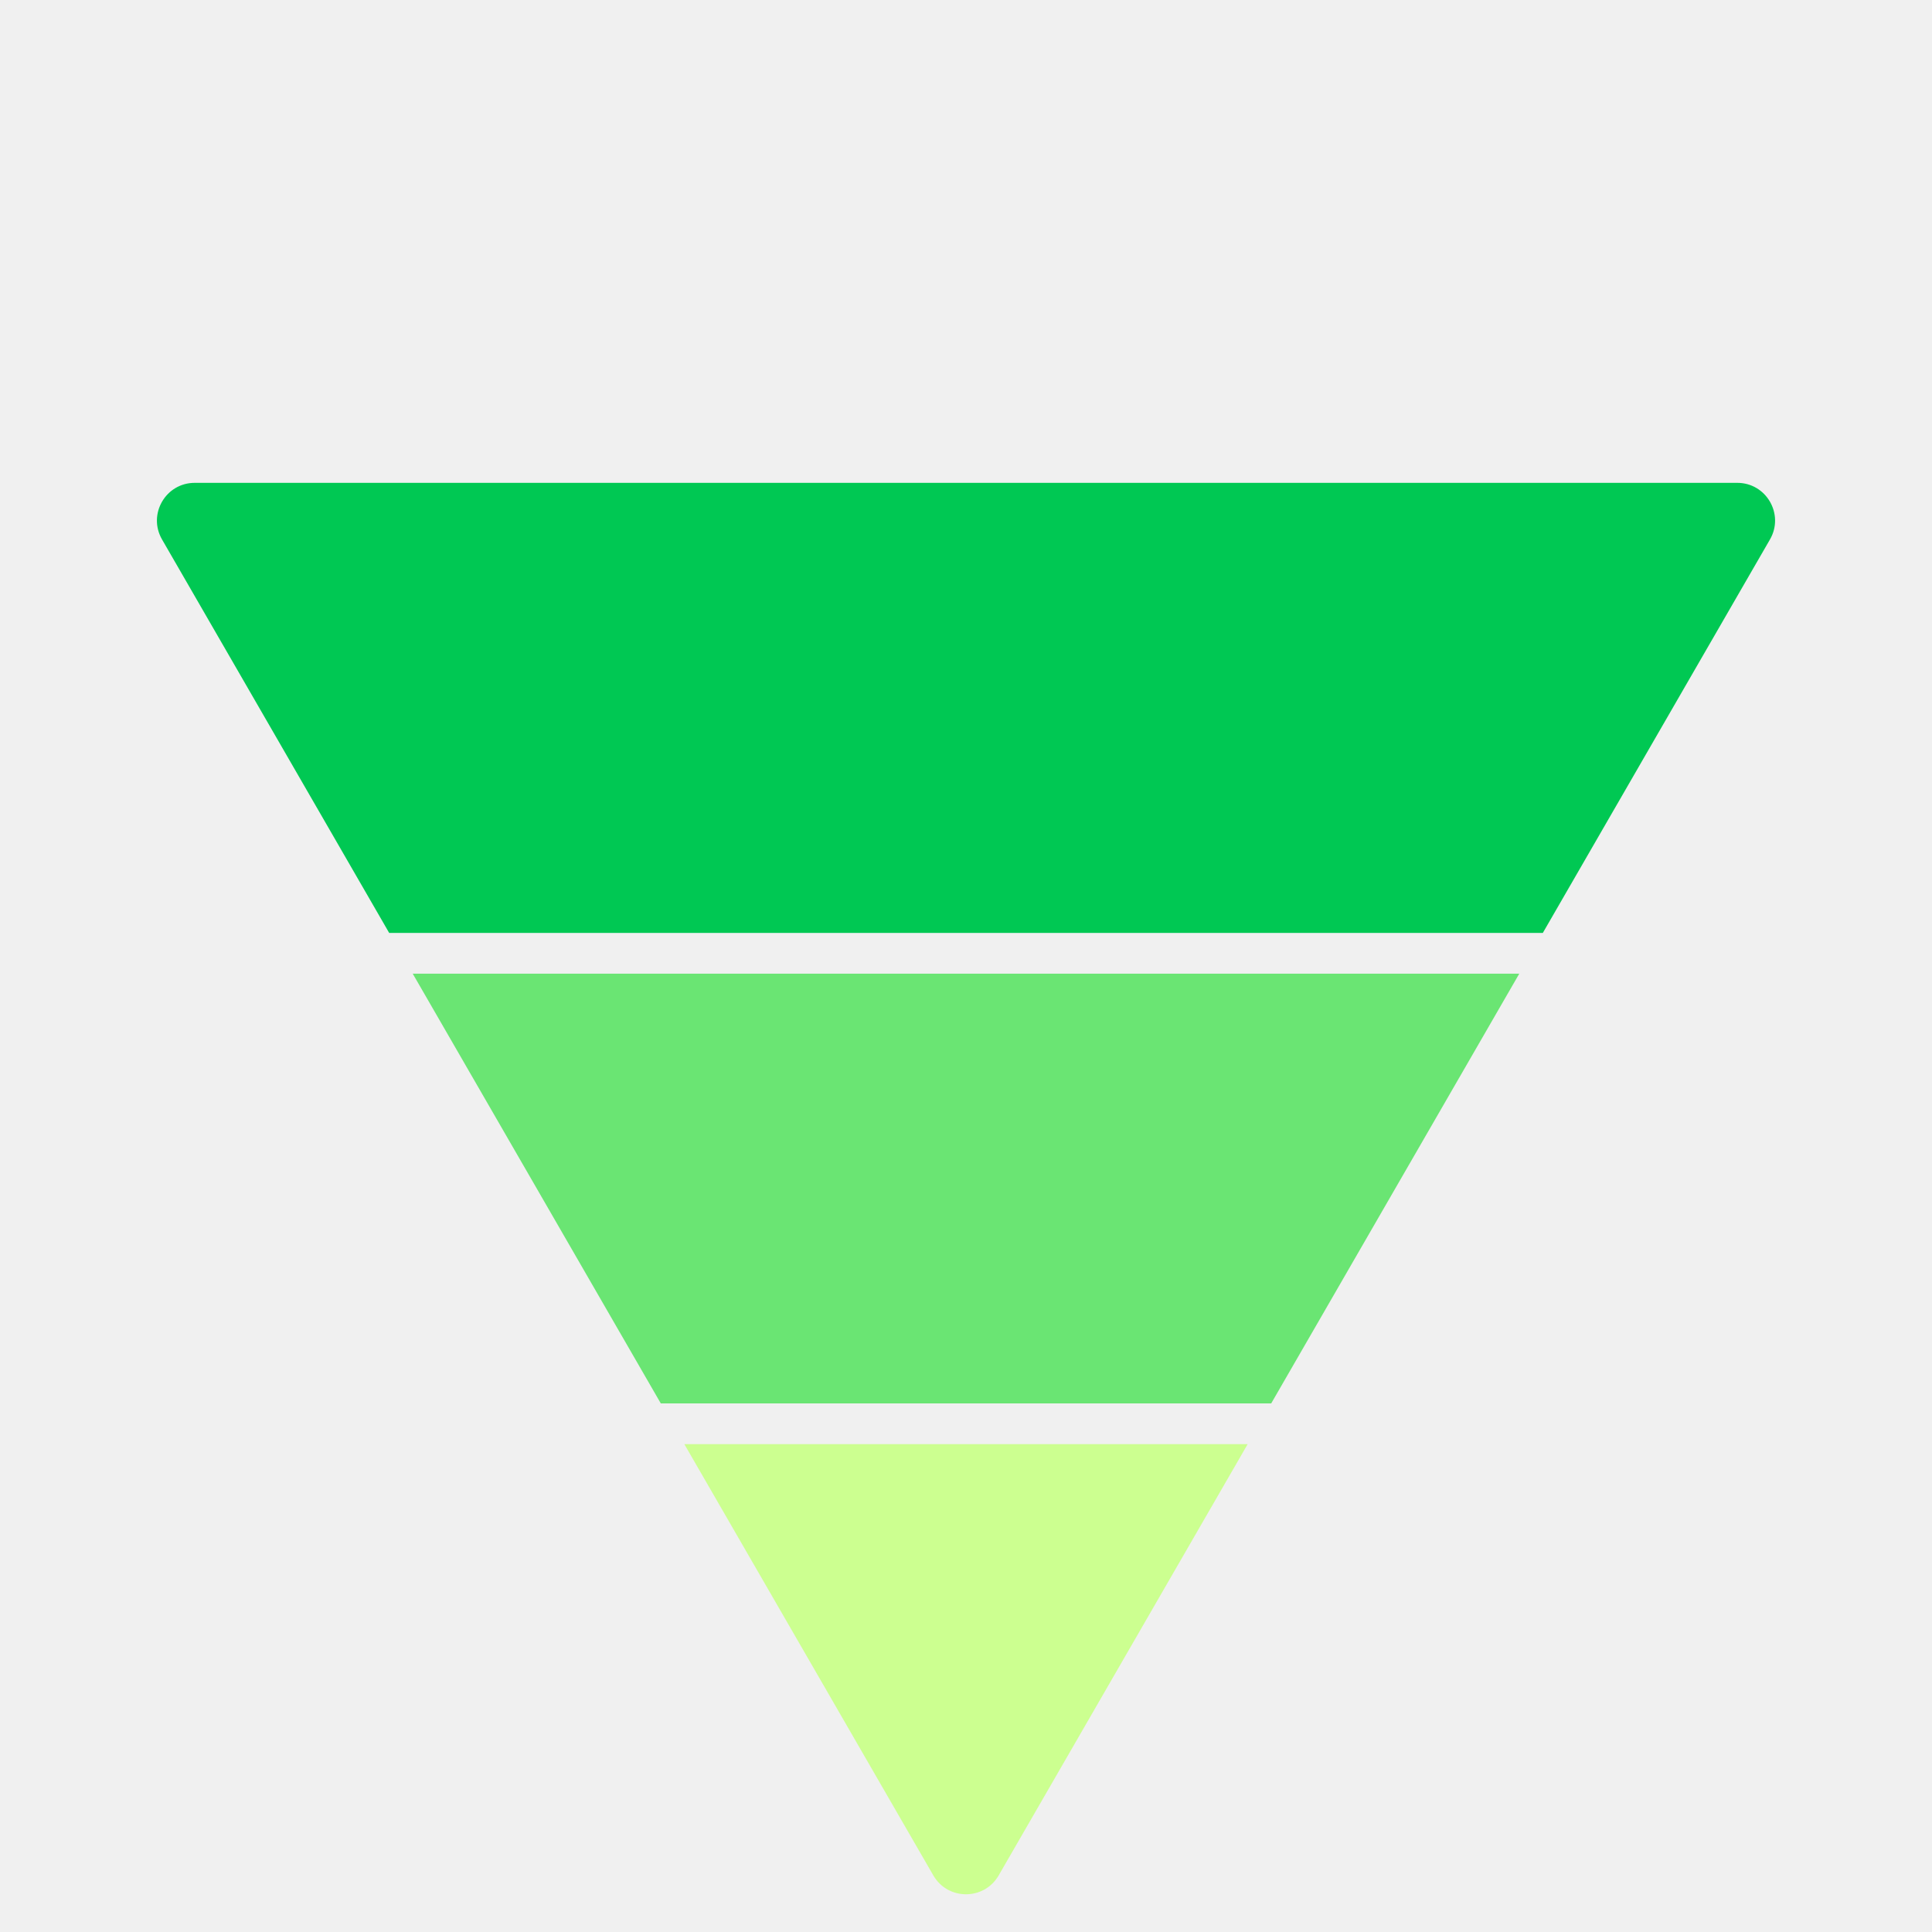
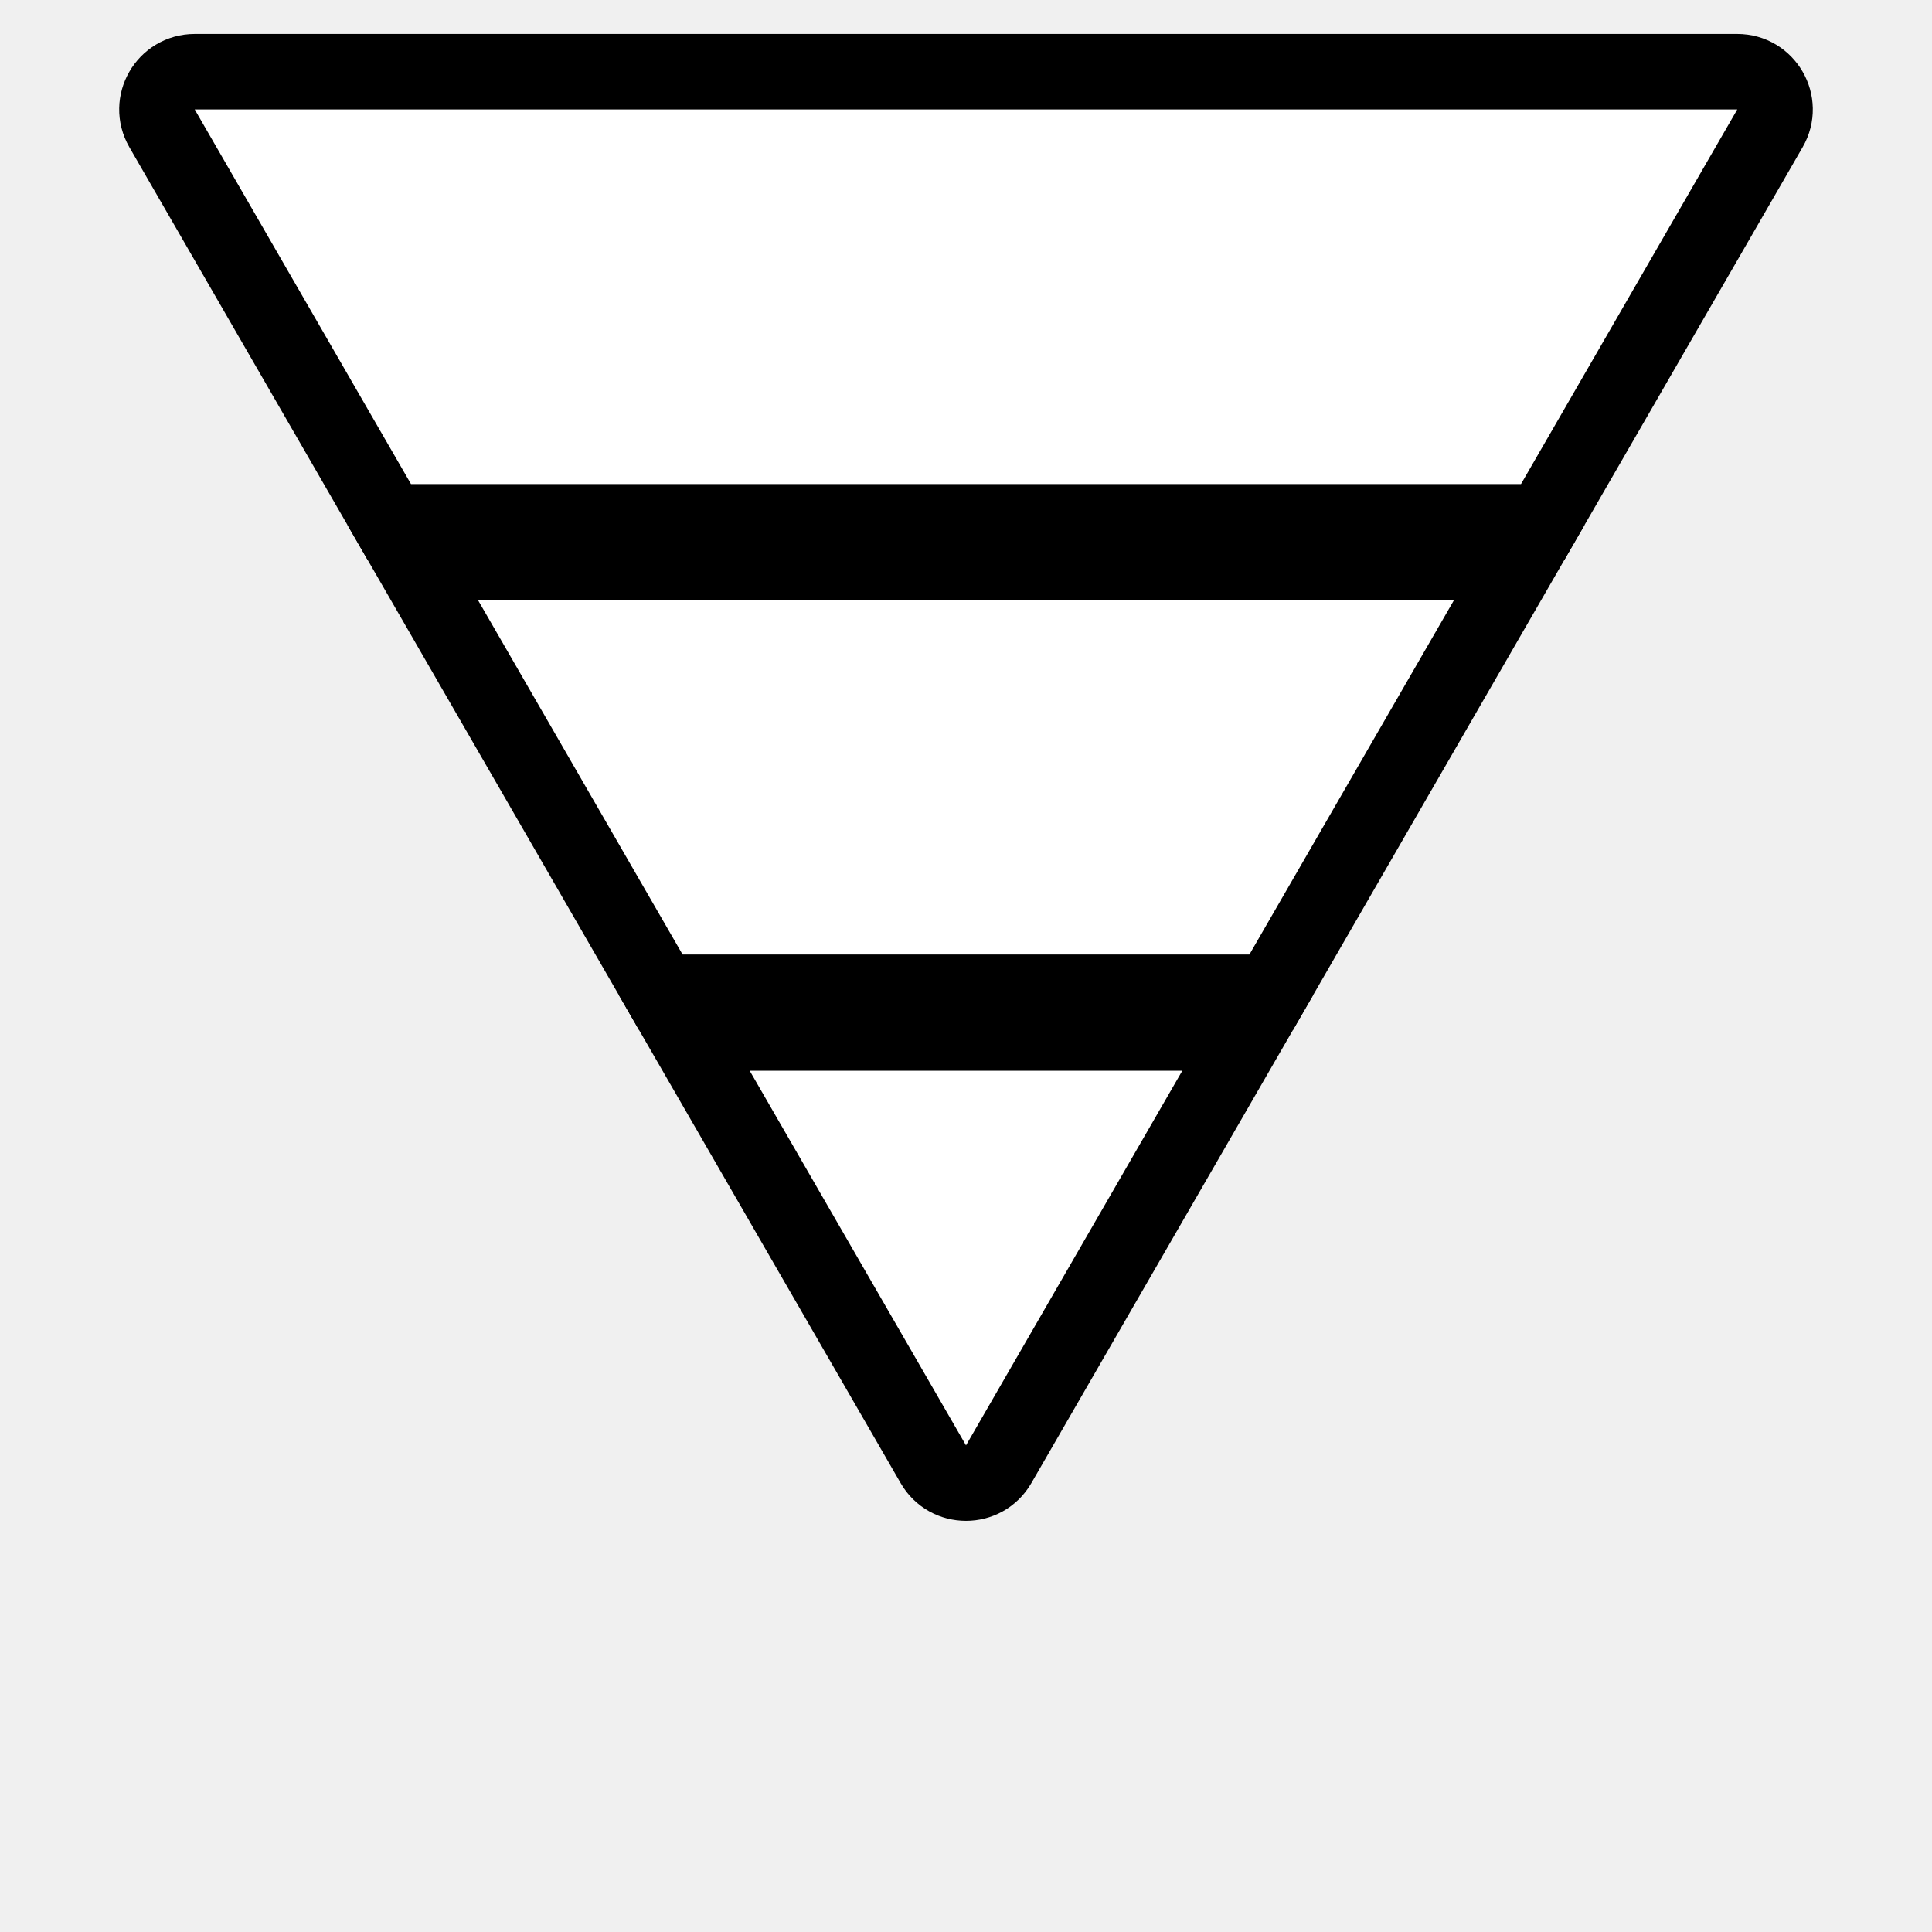
<svg xmlns="http://www.w3.org/2000/svg" version="1.1" id="Layer_1" x="0px" y="0px" viewBox="0 0 512 512" enable-background="new 0 0 512 512" xml:space="preserve">
  <g>
-     <path fill="#00C853" d="M460.4,127.96H51.6c-7.7,0-12.51,8.33-8.66,15l60.2,104.28h305.72l60.2-104.28   C472.91,136.3,468.1,127.96,460.4,127.96z" />
-     <polygon fill="#6AE573" points="402.62,258.04 109.38,258.04 175.12,371.92 336.88,371.92  " />
-     <path fill="#CCFF90" d="M181.36,382.72L247.34,497c3.85,6.67,13.47,6.67,17.32,0l65.98-114.28H181.36z" />
+     <path fill="#FFFFFF" stroke="#000000" stroke-width="20" stroke-miterlimit="10" d="M460.4,19H51.6c-7.7,0-12.51,8.33-8.66,15   l60.2,104.28h305.72L469.06,34C472.91,27.33,468.1,19,460.4,19z" />
+     <polygon fill="#FFFFFF" stroke="#000000" stroke-width="20" stroke-miterlimit="10" points="402.62,149.08 109.38,149.08    175.12,262.96 336.88,262.96  " />
+     <path fill="#FFFFFF" stroke="#000000" stroke-width="20" stroke-miterlimit="10" d="M181.36,273.76l65.98,114.28   c3.85,6.67,13.47,6.67,17.32,0l65.98-114.28H181.36z" />
  </g>
</svg>
